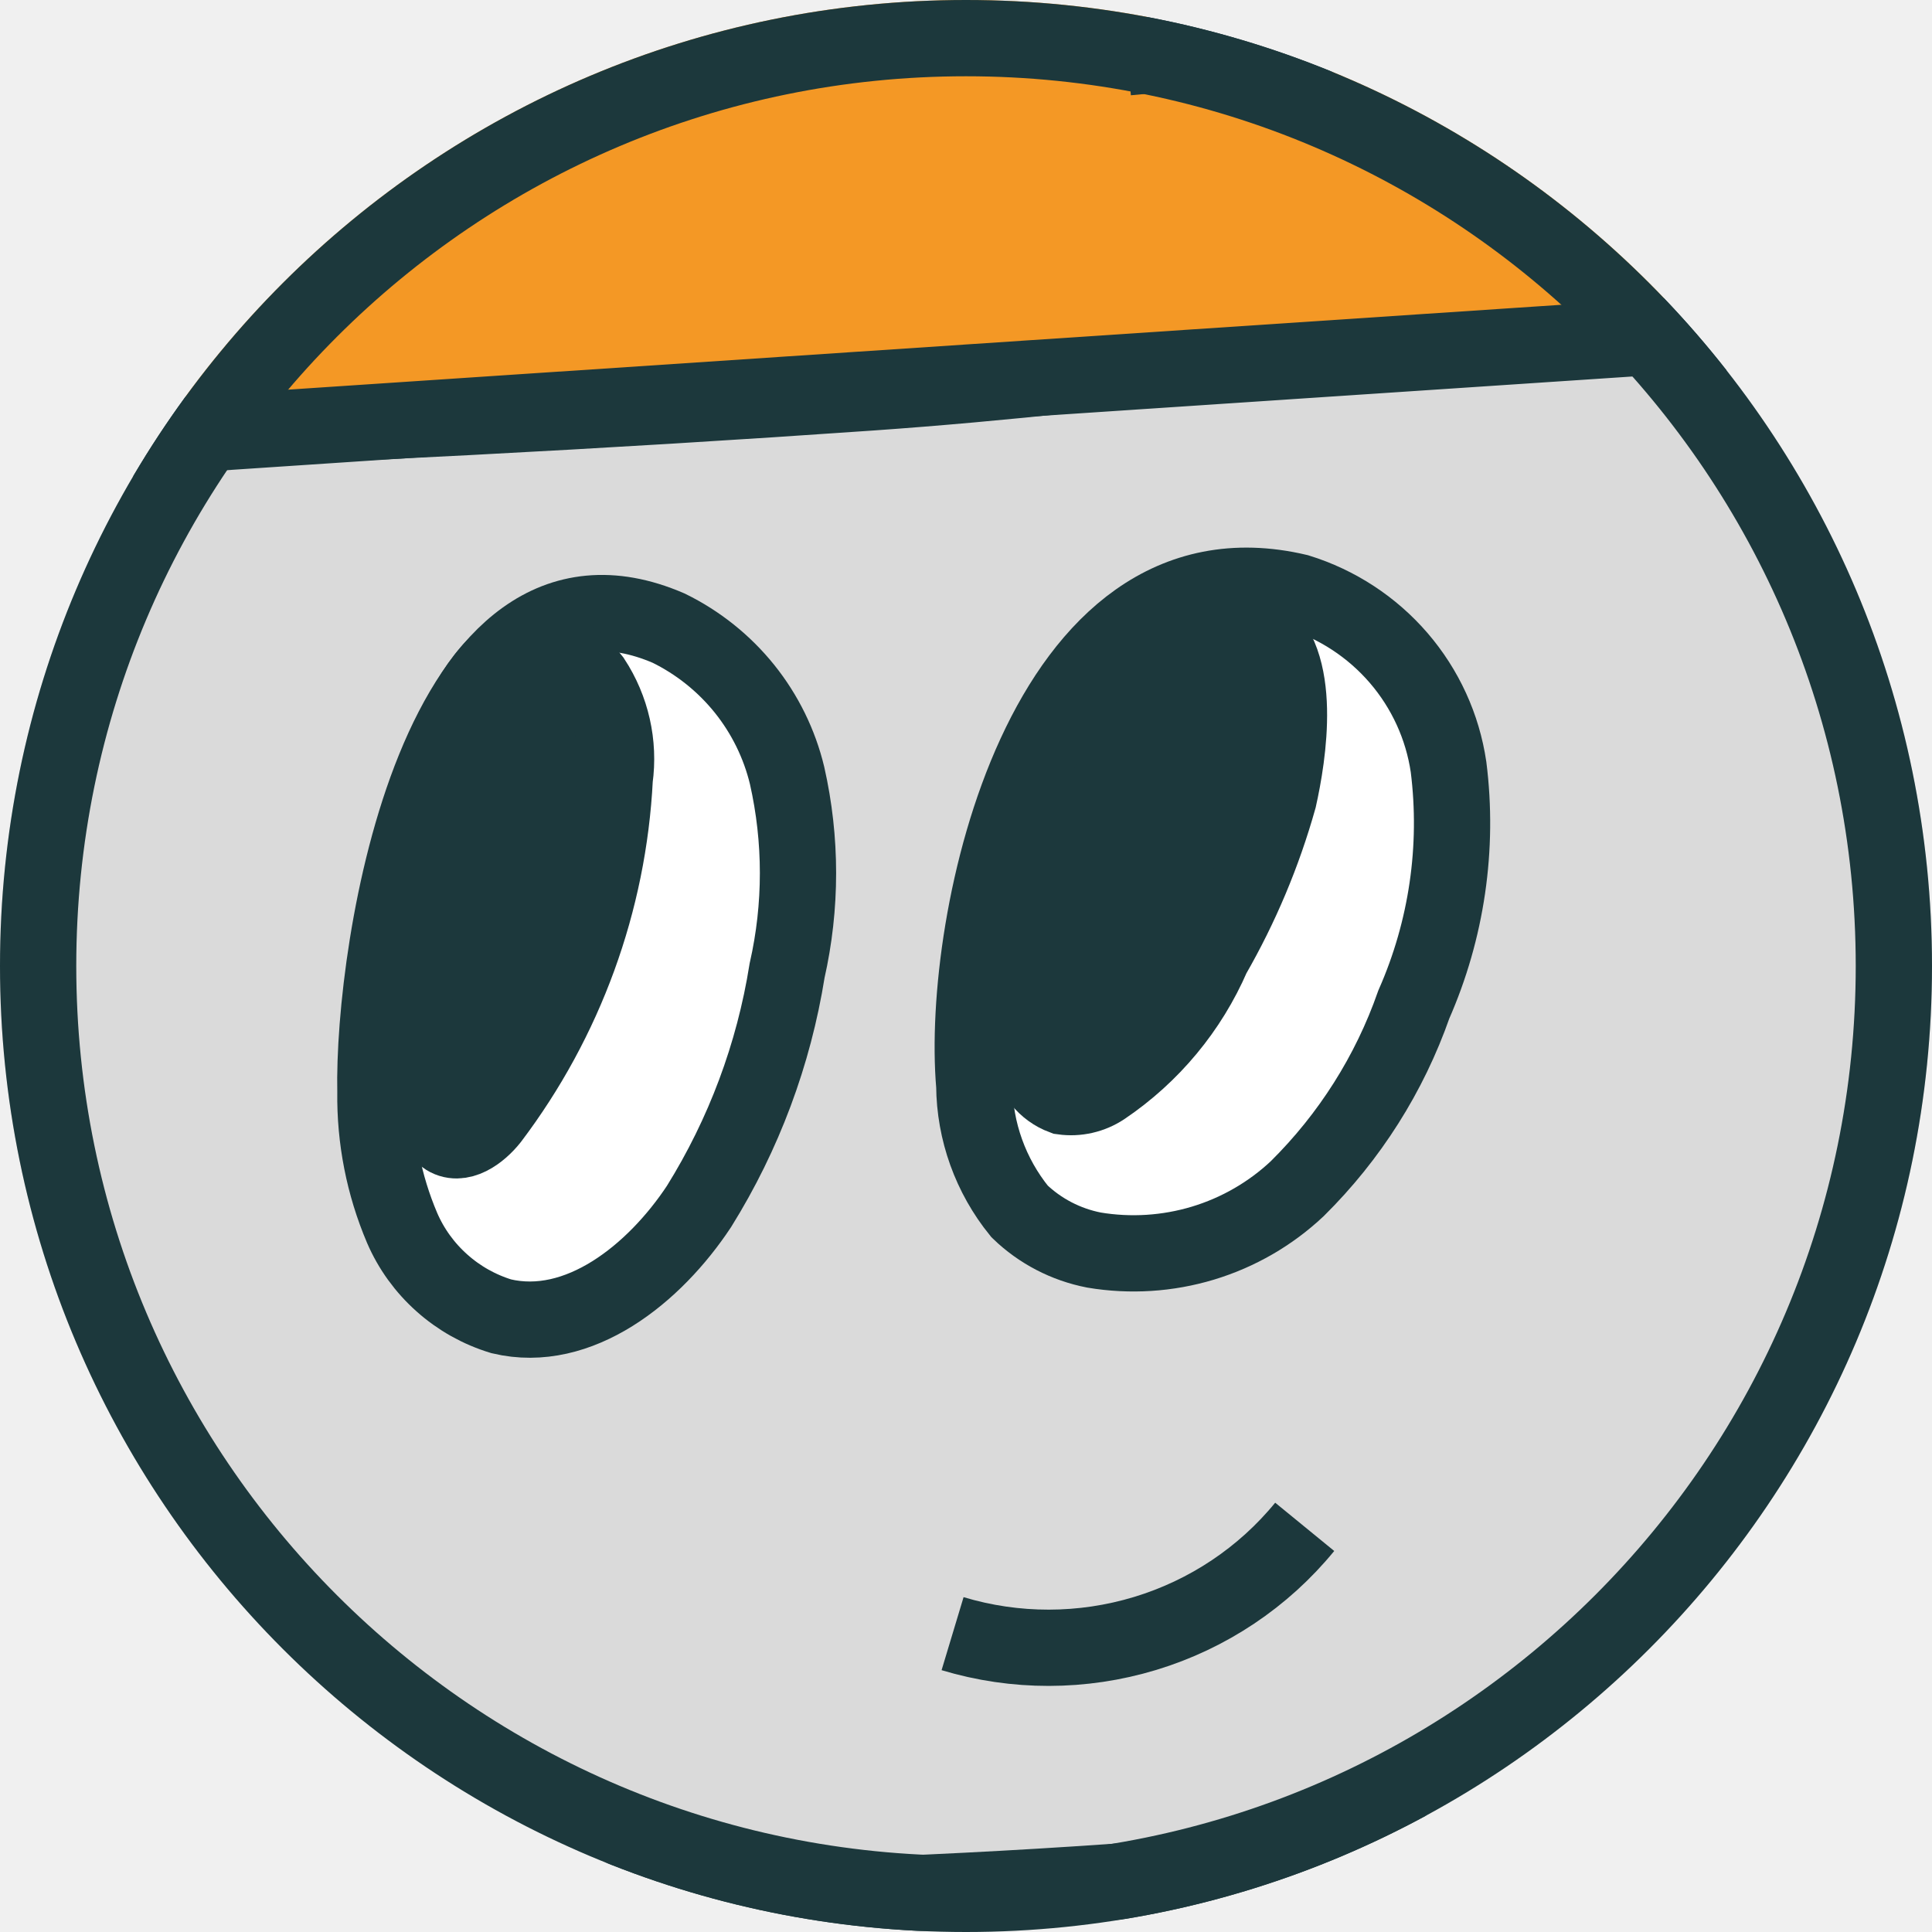
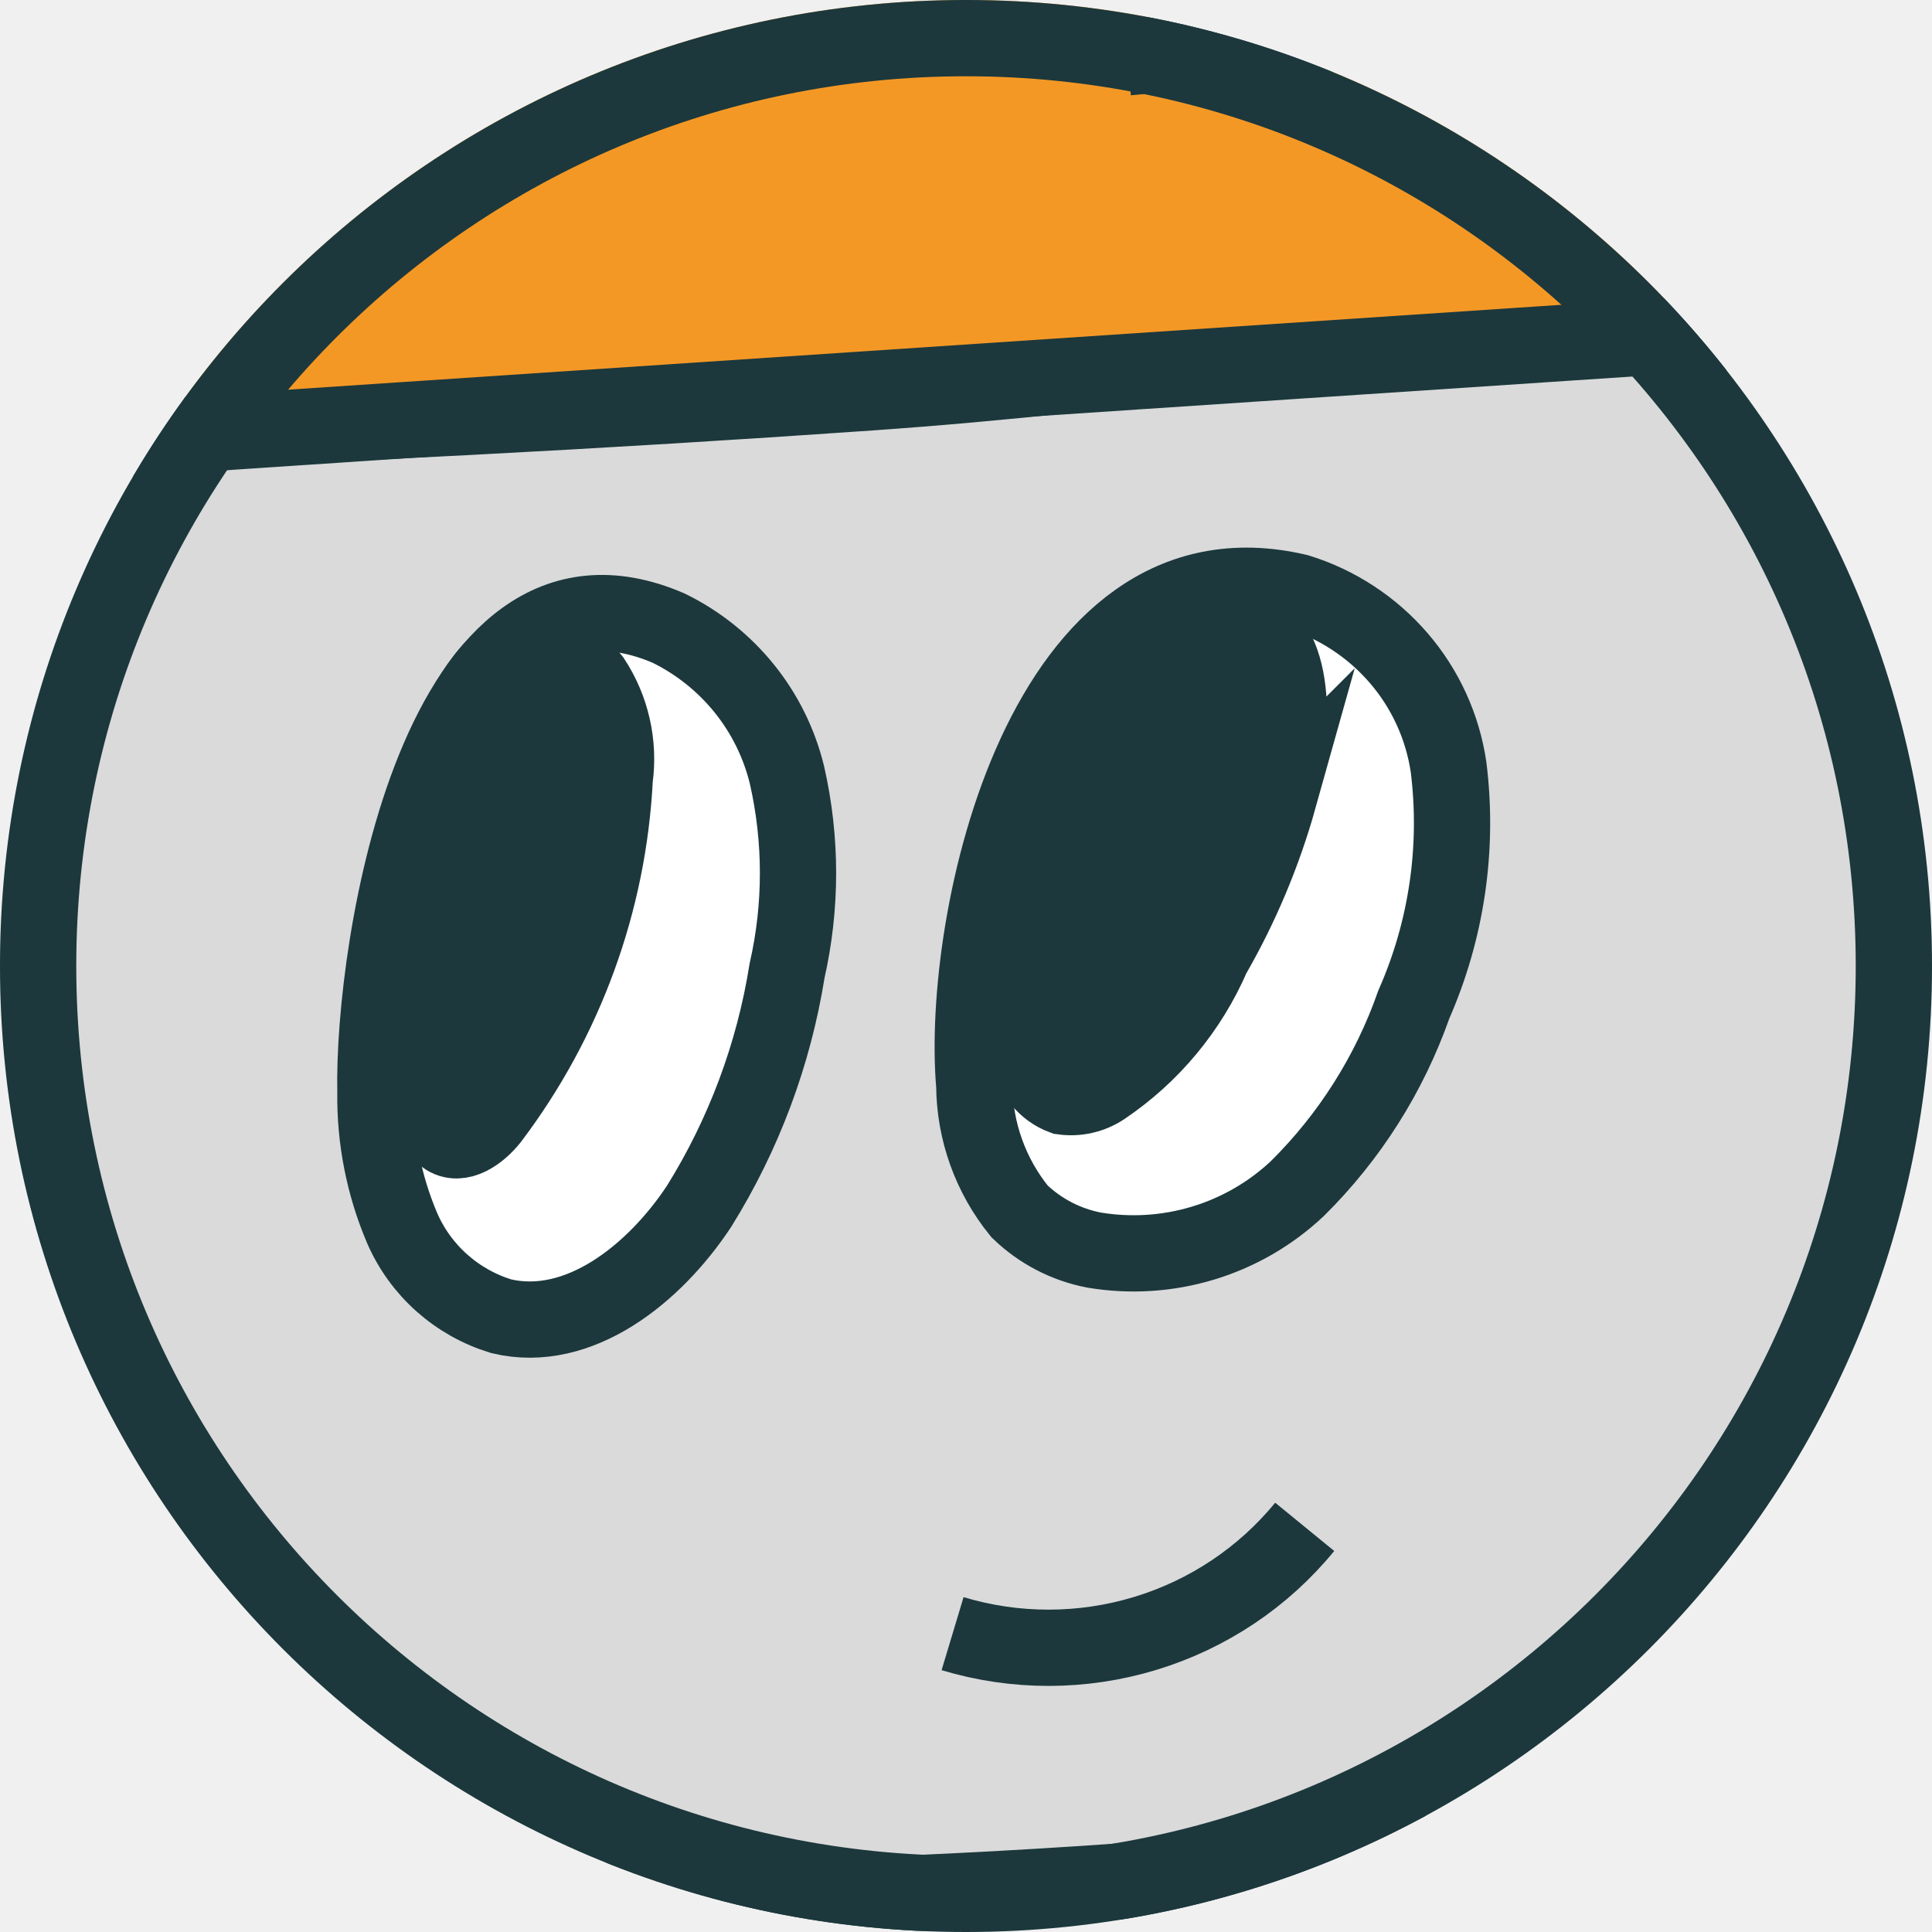
- <svg xmlns="http://www.w3.org/2000/svg" width="38" height="38" viewBox="0 0 38 38" fill="none">
-   <mask id="mask0_103_1980" style="mask-type:alpha" maskUnits="userSpaceOnUse" x="0" y="0" width="38" height="38">
-     <circle cx="19" cy="19" r="18.25" fill="white" stroke="#1C383C" stroke-width="1.5" />
+ <svg xmlns="http://www.w3.org/2000/svg" width="38" height="38" fill="none">
+   <mask id="a" style="mask-type:alpha" maskUnits="userSpaceOnUse" x="0" y="0" width="38" height="38">
+     <circle cx="19" cy="19" r="18.25" fill="#fff" stroke="#1C383C" stroke-width="1.5" />
  </mask>
-   <g mask="url(#mask0_103_1980)">
-     <g clip-path="url(#clip0_103_1980)">
-       <path d="M-13.552 23.874C-11.942 28.764 -8.76 33.364 -4.041 35.513C-0.815 36.779 2.635 37.39 6.104 37.312C13.75 37.556 21.405 37.237 29.003 36.358C35.1 35.646 41.197 35.73 46.074 31.348C49.121 28.578 51.06 24.816 51.537 20.747C51.753 18.253 51.614 15.741 51.122 13.286C50.61 10.292 49.805 7.334 49.062 4.424C38.587 4.424 27.638 6.983 17.115 7.72C6.592 8.456 -4.065 8.807 -14.662 8.927C-14.954 8.927 -15.332 8.927 -15.418 9.277C-15.503 9.628 -15.161 18.973 -13.552 23.874Z" fill="#DADADA" stroke="#1C383C" stroke-width="1.5" stroke-miterlimit="10" />
-       <path d="M-25.55 5.788C-25.654 6.066 -25.701 6.362 -25.688 6.658C-25.676 6.955 -25.604 7.246 -25.477 7.514C-25.194 7.88 -24.822 8.169 -24.395 8.355C-23.969 8.541 -23.502 8.617 -23.038 8.577C-21.295 8.649 -19.319 8.577 -19.319 8.577C-19.294 8.965 -19.117 9.329 -18.826 9.59C-18.535 9.852 -18.152 9.991 -17.759 9.977L51.976 5.329C52.376 5.301 52.749 5.118 53.014 4.82C53.278 4.521 53.414 4.132 53.39 3.735L53.11 -0.346C53.097 -0.542 53.046 -0.734 52.958 -0.91C52.87 -1.086 52.748 -1.244 52.598 -1.373C52.448 -1.502 52.274 -1.601 52.086 -1.663C51.897 -1.724 51.698 -1.749 51.5 -1.734L42.489 -1.13C42.08 -2.064 41.479 -2.903 40.726 -3.595C39.972 -4.287 39.082 -4.816 38.112 -5.151C36.261 -5.525 34.353 -5.525 32.503 -5.151C21.639 -3.593 10.799 -1.034 -0.188 -1.529C-1.556 -1.683 -2.942 -1.56 -4.26 -1.167C-4.915 -0.954 -5.478 -0.528 -5.856 0.043C-6.235 0.613 -6.407 1.293 -6.346 1.973C-6.351 2 -6.351 2.029 -6.346 2.057L-18.222 2.854C-18.425 2.867 -18.624 2.921 -18.806 3.014C-18.987 3.106 -19.147 3.234 -19.276 3.391C-19.406 3.547 -19.501 3.728 -19.557 3.922C-19.612 4.116 -19.627 4.32 -19.6 4.52V4.918C-20.819 4.725 -24.392 4.375 -24.855 4.677C-25.209 4.957 -25.455 5.349 -25.55 5.788Z" fill="#F49825" stroke="#1C383C" stroke-width="1.5" stroke-miterlimit="10" />
-       <path d="M13.152 12.355C13.731 12.639 14.24 13.046 14.643 13.547C15.045 14.048 15.331 14.63 15.481 15.253C15.767 16.517 15.767 17.828 15.481 19.092C15.219 20.736 14.631 22.312 13.749 23.729C12.871 25.057 11.384 26.252 9.86 25.89C9.426 25.758 9.027 25.534 8.691 25.233C8.354 24.933 8.087 24.564 7.909 24.151C7.55 23.307 7.372 22.399 7.384 21.483C7.323 18.646 8.616 10.399 13.152 12.355Z" fill="white" stroke="#1C383C" stroke-width="1.5" stroke-miterlimit="10" />
-       <path d="M25.528 11.644C26.299 11.883 26.986 12.333 27.51 12.941C28.034 13.55 28.374 14.293 28.491 15.085C28.691 16.674 28.455 18.288 27.808 19.757C27.331 21.121 26.547 22.359 25.516 23.379C24.99 23.874 24.355 24.241 23.66 24.451C22.966 24.66 22.232 24.707 21.517 24.587C20.964 24.479 20.456 24.215 20.053 23.826C19.483 23.124 19.17 22.252 19.163 21.351C18.883 18.115 20.517 10.46 25.528 11.644Z" fill="white" stroke="#1C383C" stroke-width="1.5" stroke-miterlimit="10" />
-       <path d="M25.15 15.7C24.846 16.784 24.408 17.826 23.846 18.803C23.394 19.849 22.649 20.746 21.7 21.387C21.467 21.542 21.185 21.607 20.907 21.568C20.735 21.504 20.584 21.394 20.471 21.252C20.357 21.109 20.284 20.939 20.261 20.759C19.784 19.11 19.75 17.366 20.163 15.7C20.371 14.743 20.849 13.864 21.541 13.165C22.114 12.633 23.772 11.716 24.711 12.344C25.65 12.971 25.333 14.879 25.15 15.7Z" fill="#1C383C" stroke="#1C383C" stroke-width="1.5" stroke-miterlimit="10" />
-       <path d="M11.652 13.37C12.029 13.945 12.185 14.635 12.091 15.314C11.968 17.734 11.119 20.063 9.652 22.003C9.433 22.28 9.043 22.57 8.75 22.353C8.668 22.273 8.609 22.173 8.579 22.063C7.981 19.987 7.956 17.79 8.506 15.7C8.689 14.65 9.982 11.257 11.652 13.37Z" fill="#1C383C" stroke="#1C383C" stroke-width="1.5" stroke-miterlimit="10" />
-       <path d="M18.736 32.132C19.971 32.504 21.289 32.502 22.523 32.128C23.757 31.754 24.85 31.024 25.662 30.031" stroke="#1C383C" stroke-width="1.5" stroke-miterlimit="10" />
-       <path d="M22.175 1.127C26.916 0.695 31.608 -0.154 36.197 -1.408" stroke="#1C383C" stroke-width="1.5" stroke-miterlimit="10" />
-     </g>
+   <g clip-path="url(#b)" stroke="#1C383C" stroke-width="1.5" stroke-miterlimit="10" mask="url(#a)">
+     <path d="M-13.552 23.874c1.609 4.89 4.792 9.49 9.511 11.639a26.178 26.178 0 0 0 10.145 1.799 156.016 156.016 0 0 0 22.899-.954c6.097-.712 12.194-.628 17.071-5.011 3.047-2.77 4.986-6.532 5.463-10.601a26.402 26.402 0 0 0-.415-7.462c-.512-2.994-1.317-5.952-2.061-8.862-10.474 0-21.424 2.56-31.947 3.296-10.523.737-21.18 1.087-31.776 1.207-.293 0-.671 0-.756.35-.085.35.256 9.695 1.866 14.597Z" fill="#DADADA" />
+     <path d="M-25.55 5.788a2.226 2.226 0 0 0 .073 1.726c.283.366.655.655 1.082.841.426.186.893.262 1.357.222 1.744.072 3.719 0 3.719 0 .025.389.202.752.494 1.014a1.521 1.521 0 0 0 1.067.387L51.976 5.329a1.529 1.529 0 0 0 1.038-.509 1.5 1.5 0 0 0 .377-1.085l-.28-4.081a1.475 1.475 0 0 0-.152-.565 1.488 1.488 0 0 0-.36-.463 1.504 1.504 0 0 0-.512-.29 1.514 1.514 0 0 0-.586-.072l-9.011.604a7.365 7.365 0 0 0-1.763-2.464 7.453 7.453 0 0 0-2.614-1.556 14.147 14.147 0 0 0-5.609 0C21.639-3.593 10.799-1.034-.188-1.529a10.241 10.241 0 0 0-4.073.362A3.045 3.045 0 0 0-5.856.043a2.995 2.995 0 0 0-.489 1.93.227.227 0 0 0 0 .084l-11.877.797a1.499 1.499 0 0 0-.584.16 1.485 1.485 0 0 0-.471.377 1.468 1.468 0 0 0-.28.531 1.459 1.459 0 0 0-.043.598v.399c-1.219-.193-4.792-.543-5.255-.241a1.942 1.942 0 0 0-.695 1.111Z" fill="#F49825" />
+     <path d="M13.152 12.355a4.394 4.394 0 0 1 1.491 1.192 4.341 4.341 0 0 1 .838 1.706 8.683 8.683 0 0 1 0 3.839 12.492 12.492 0 0 1-1.732 4.636c-.878 1.328-2.365 2.523-3.89 2.161a3.129 3.129 0 0 1-1.169-.656 3.091 3.091 0 0 1-.782-1.082 6.596 6.596 0 0 1-.524-2.668c-.061-2.837 1.232-11.084 5.768-9.128ZM25.528 11.644a4.296 4.296 0 0 1 1.982 1.298 4.231 4.231 0 0 1 .981 2.143 8.855 8.855 0 0 1-.683 4.672 9.526 9.526 0 0 1-2.292 3.622 4.68 4.68 0 0 1-1.856 1.072 4.715 4.715 0 0 1-2.144.136 2.899 2.899 0 0 1-1.463-.761 3.972 3.972 0 0 1-.89-2.475c-.281-3.236 1.353-10.89 6.365-9.707Z" fill="#fff" />
+     <path d="M25.15 15.7a13.536 13.536 0 0 1-1.305 3.103 5.978 5.978 0 0 1-2.146 2.584 1.142 1.142 0 0 1-.793.181 1.01 1.01 0 0 1-.436-.316.998.998 0 0 1-.21-.493 9.759 9.759 0 0 1-.098-5.059 5.165 5.165 0 0 1 1.378-2.535c.573-.531 2.232-1.449 3.17-.821.939.628.622 2.535.439 3.357ZM11.652 13.37a2.839 2.839 0 0 1 .439 1.944c-.123 2.42-.972 4.749-2.439 6.689-.22.278-.61.567-.902.35a.638.638 0 0 1-.171-.29 11.959 11.959 0 0 1-.073-6.363c.183-1.05 1.476-4.443 3.146-2.33Z" fill="#1C383C" />
+     <path d="M18.736 32.132a6.548 6.548 0 0 0 3.787-.004c1.234-.374 2.327-1.104 3.139-2.097M22.175 1.127a81.109 81.109 0 0 0 14.023-2.535" />
  </g>
  <circle cx="19" cy="19" r="18.25" stroke="#1C383C" stroke-width="1.5" />
  <defs>
-     <clipPath id="clip0_103_1980">
-       <rect width="80.294" height="44.032" fill="white" transform="translate(-26.2941 -6.03223)" />
+     <clipPath id="b">
+       <path fill="#fff" transform="translate(-26.2941 -6.0322)" d="M0 0h80.294v44.032H0z" />
    </clipPath>
  </defs>
</svg>
